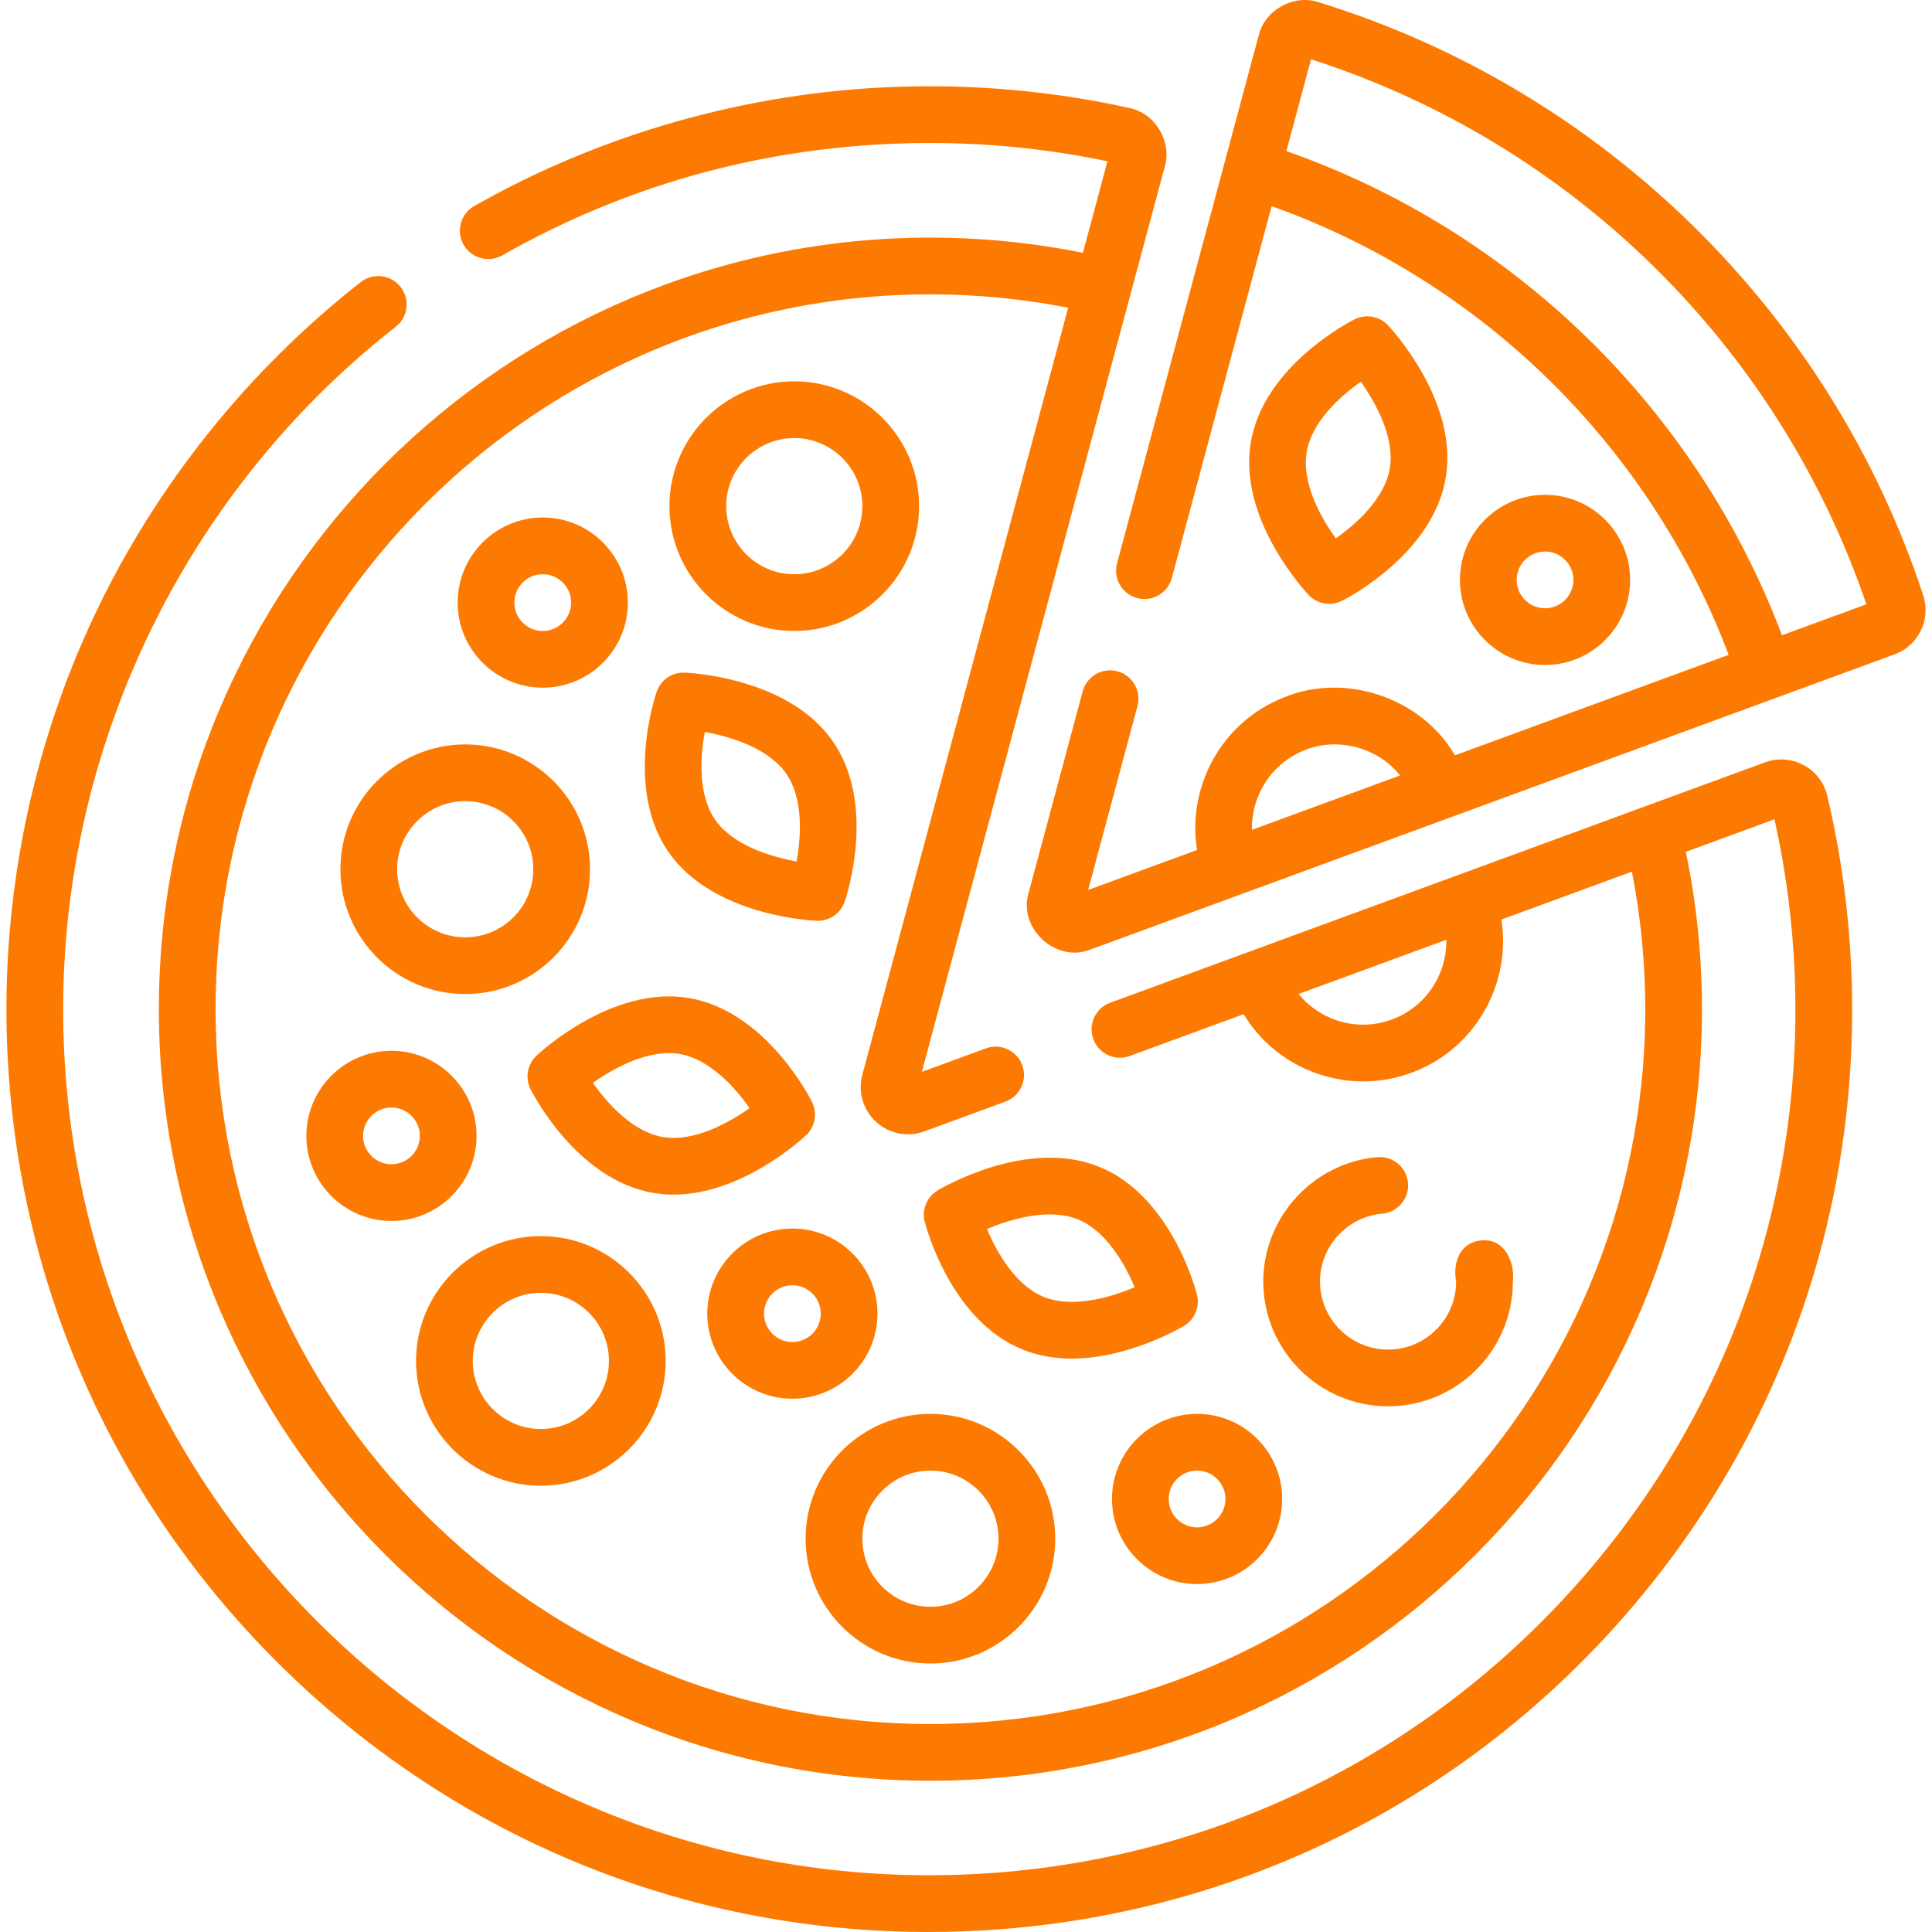
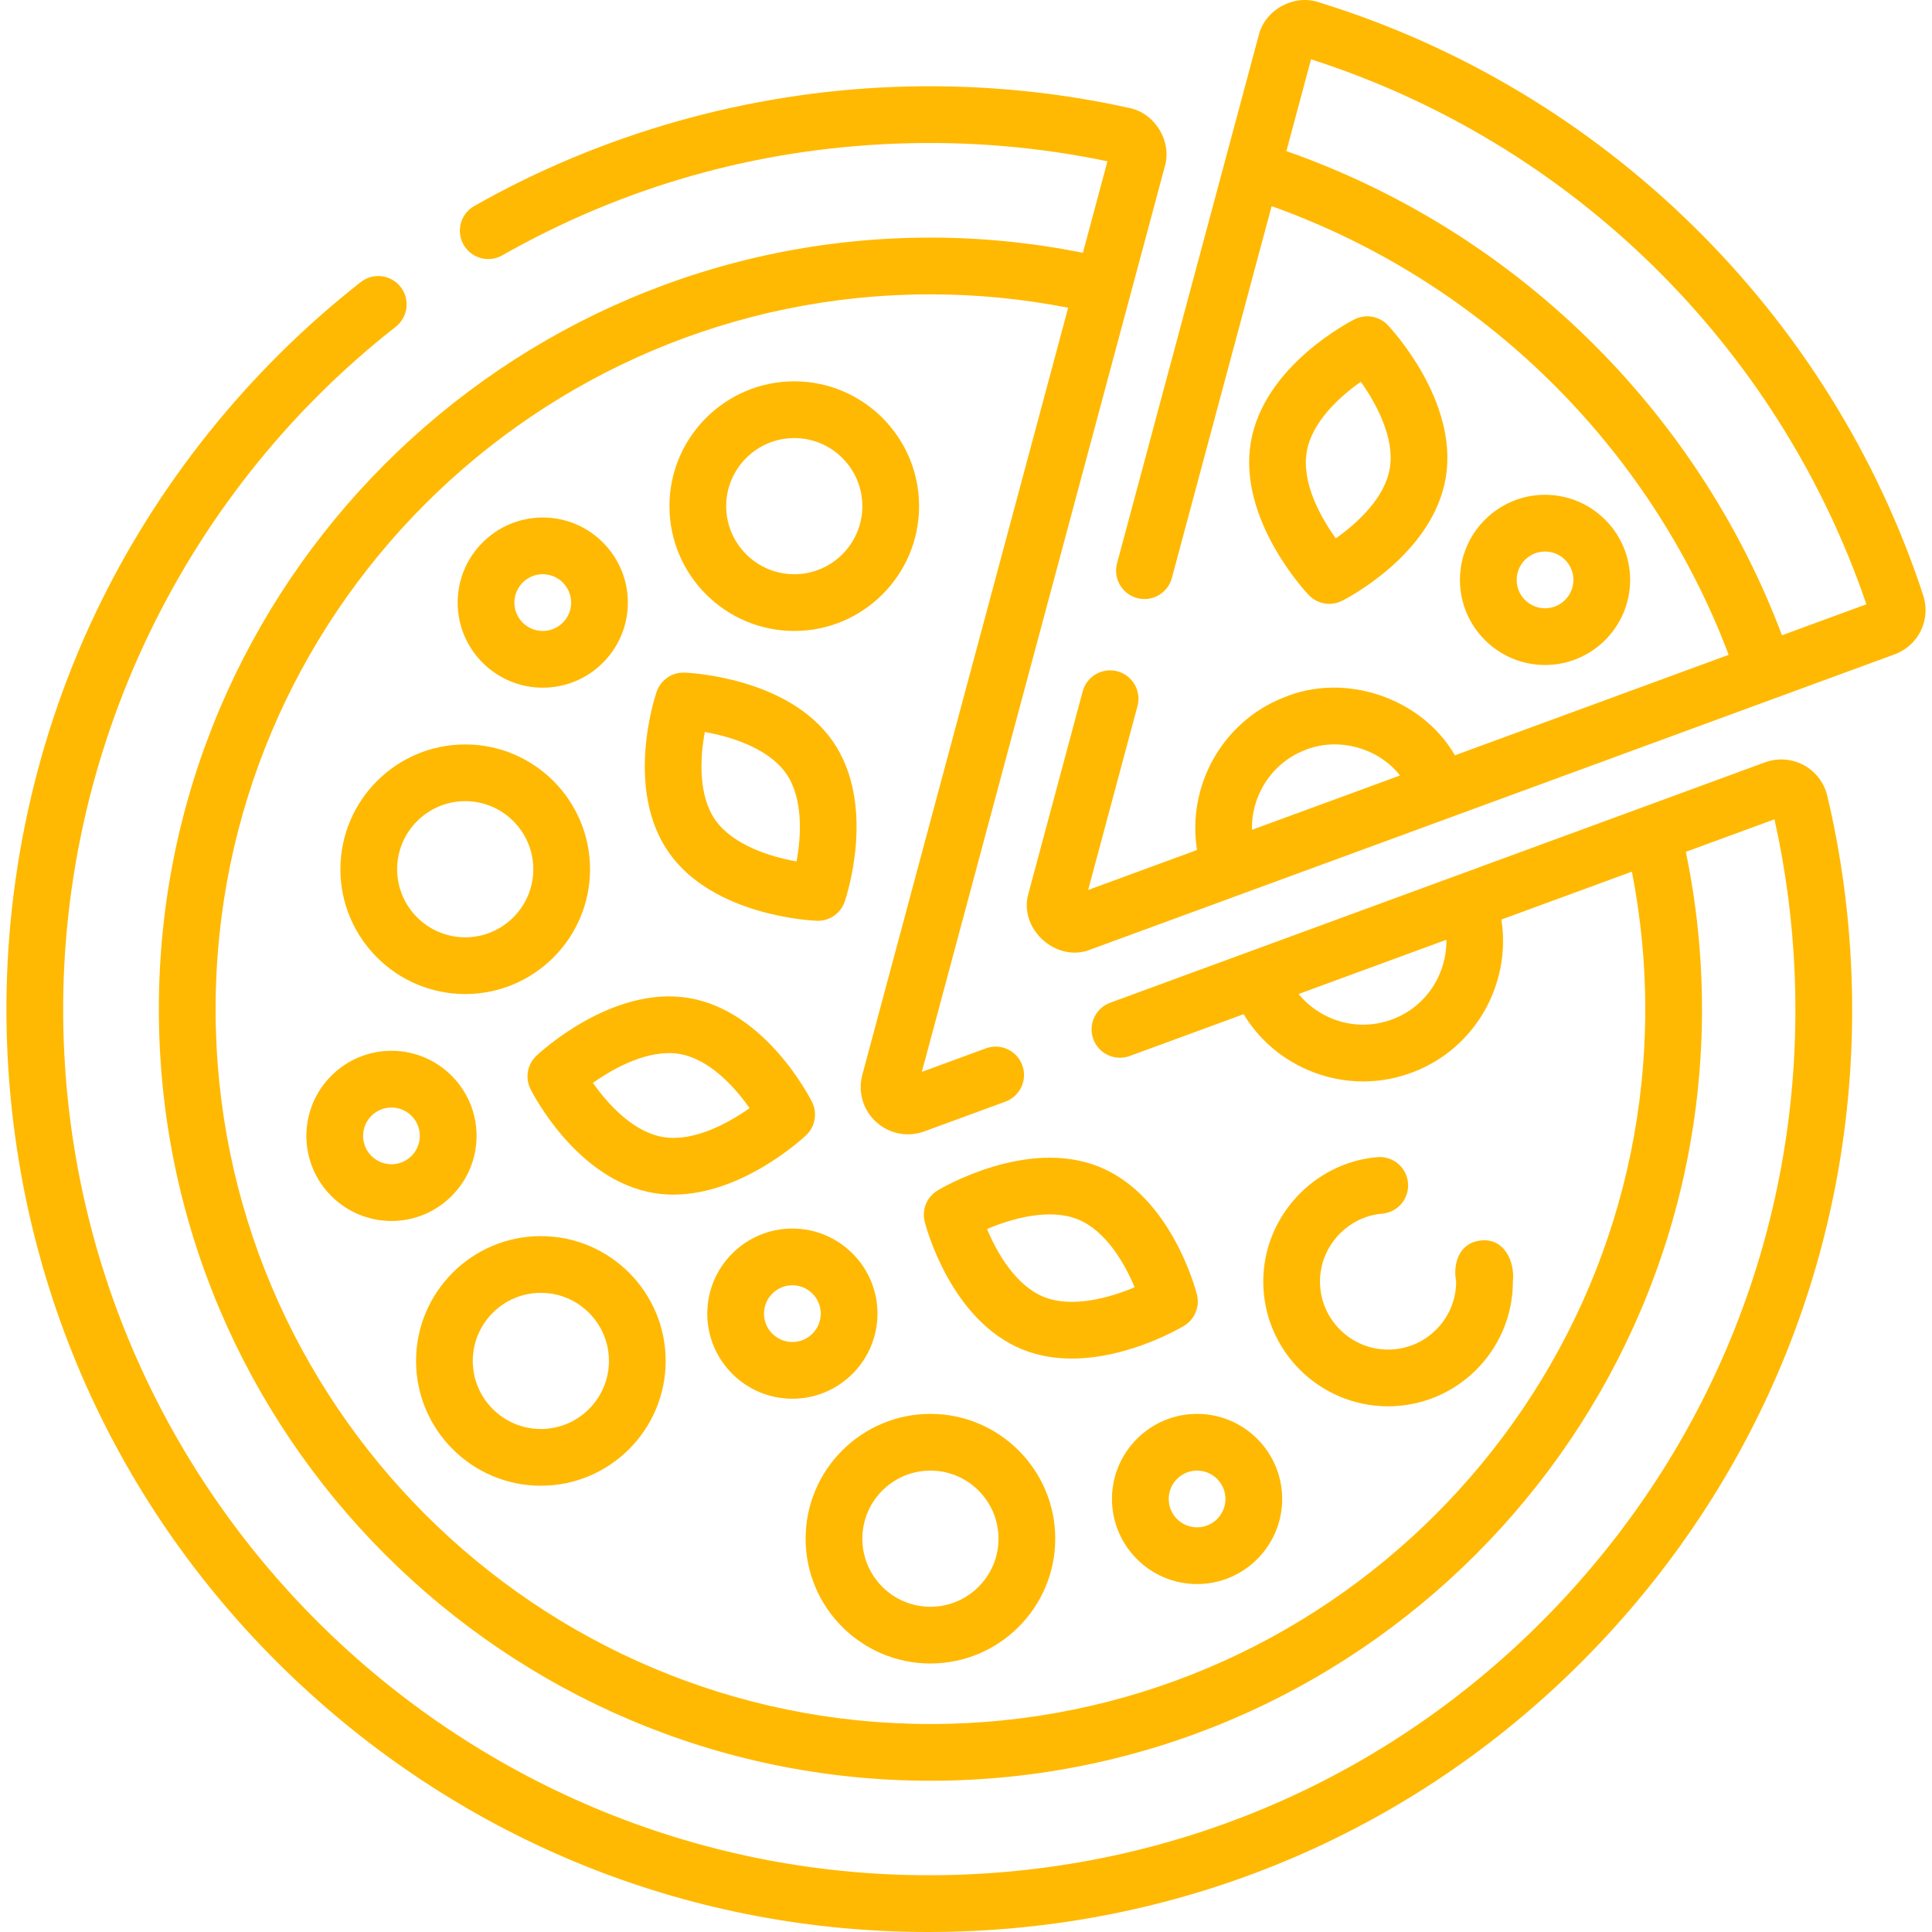
<svg xmlns="http://www.w3.org/2000/svg" version="1.1" width="512" height="512" x="0" y="0" viewBox="0 0 510.815 510.815" style="enable-background:new 0 0 512 512" xml:space="preserve">
  <g>
    <g>
-       <path d="m508.477 157.353c-24.527-74.707-84.635-133.645-159.892-156.78-6.536-2.161-14.116 2.022-15.768 8.709l-37.472 139.656c-1.073 4.001 1.3 8.114 5.301 9.188 3.996 1.074 8.112-1.299 9.188-5.3l26.381-98.322c55.558 19.824 99.976 63.416 120.84 118.632l-72.375 26.568c-8.803-15.222-29.13-22.104-45.406-15.235-16.303 6.507-25.475 23.553-22.782 40.265l-28.787 10.566 13.045-48.617c1.073-4.001-1.3-8.114-5.301-9.188-4-1.073-8.113 1.299-9.188 5.3l-14.294 53.273c-2.877 9.405 7.318 18.671 16.381 14.973 64.107-23.53 148.29-54.432 212.563-78.026 6.367-2.337 9.689-9.217 7.566-15.662zm-168.356-117.398 6.512-24.272c68.879 22.091 123.503 75.687 146.833 144.087l-22.315 8.191c-22.539-59.763-70.763-106.882-131.03-128.006zm4.716 158.443c8.724-3.656 19.526-.77 25.324 6.634l-39.141 14.368c-.217-8.933 5.078-17.514 13.817-21.002z" fill="#fd7a02" data-original="#000000" style="" />
-       <path d="m483.132 210.413c-.822-3.472-3.098-6.433-6.243-8.124-3.148-1.693-6.879-1.958-10.233-.725l-90.678 33.288-45.938 16.861c-.019.007-.037.016-.056.024l-36.459 13.384c-3.888 1.428-5.883 5.737-4.456 9.626 1.428 3.887 5.734 5.882 9.626 4.456l30.12-11.057c3.902 6.446 9.668 11.54 16.713 14.636 4.77 2.096 9.817 3.146 14.874 3.146 4.541 0 9.089-.848 13.446-2.547 16.425-6.383 25.759-23.452 23.111-40.252l34.512-12.67c2.332 11.93 3.532 24.122 3.532 36.364 0 104.215-84.785 189-189 189s-189-84.785-189-189 84.785-189 189-189c12.258 0 24.471 1.202 36.417 3.541l-54.421 202.803c-1.216 4.526.179 9.303 3.637 12.466 2.35 2.147 5.354 3.28 8.42 3.279 1.448 0 2.91-.253 4.323-.771l21.455-7.876c3.888-1.428 5.883-5.737 4.456-9.626-1.428-3.887-5.736-5.879-9.626-4.456l-16.929 6.215 64.241-239.396c1.928-6.653-2.595-14.092-9.385-15.453-20.309-4.501-41.27-6.37-62.308-5.562-38.91 1.502-77.258 12.391-110.896 31.487-3.603 2.045-4.865 6.623-2.82 10.225s6.623 4.864 10.225 2.82c32.013-18.173 67.026-28.112 104.07-29.542 18.868-.725 37.684.844 55.947 4.67l-6.492 24.193c-13.218-2.658-26.743-4.017-40.315-4.017-112.486 0-204 91.514-204 204s91.514 204 204 204 204-91.514 204-204c0-14.013-1.441-27.974-4.273-41.598l23.439-8.605c3.019 13.502 4.819 27.402 5.359 41.362 2.36 61.118-19.224 119.498-60.777 164.387s-98.098 70.909-159.217 73.271c-126.174 4.854-232.794-93.818-237.667-219.995-2.828-73.243 29.983-143.992 87.771-189.254 3.261-2.554 3.834-7.268 1.279-10.529-2.555-3.263-7.27-3.833-10.529-1.28-29.784 23.329-54.081 53.686-70.263 87.79-16.722 35.244-24.76 74.613-23.245 113.852 2.515 65.127 30.24 125.377 78.069 169.649 45.465 42.084 103.912 64.944 165.52 64.942 3.204 0 6.425-.062 9.645-.187 65.123-2.515 125.371-30.24 169.646-78.068 44.276-47.829 67.274-110.034 64.759-175.156-.614-15.877-2.763-31.687-6.386-46.991zm-114.723 58.99c-.003.001-.007.002-.01.004-5.476 2.134-11.454 2.008-16.835-.357-3.248-1.427-6.041-3.566-8.212-6.24l39.062-14.34c.162 8.958-5.215 17.52-14.005 20.933z" fill="#fd7a02" data-original="#000000" style="" />
-       <path d="m210.003 166.824c18.196 0 33-14.804 33-33s-14.804-33-33-33-33 14.804-33 33 14.804 33 33 33zm0-51c9.925 0 18 8.075 18 18s-8.075 18-18 18-18-8.075-18-18 8.076-18 18-18z" fill="#fd7a02" data-original="#000000" style="" />
-       <path d="m246.003 439.824c18.196 0 33-14.804 33-33s-14.804-33-33-33-33 14.804-33 33 14.804 33 33 33zm0-51c9.925 0 18 8.075 18 18s-8.075 18-18 18-18-8.075-18-18 8.076-18 18-18z" fill="#fd7a02" data-original="#000000" style="" />
-       <path d="m90.003 229.824c0 18.196 14.804 33 33 33s33-14.804 33-33-14.804-33-33-33-33 14.804-33 33zm33-18c9.925 0 18 8.075 18 18s-8.075 18-18 18-18-8.075-18-18 8.076-18 18-18z" fill="#fd7a02" data-original="#000000" style="" />
-       <path d="m143.003 392.824c18.196 0 33-14.804 33-33s-14.804-33-33-33-33 14.804-33 33 14.804 33 33 33zm0-51c9.925 0 18 8.075 18 18s-8.075 18-18 18-18-8.075-18-18 8.076-18 18-18z" fill="#fd7a02" data-original="#000000" style="" />
-       <path d="m365.445 320.89c4.127-.353 7.188-3.983 6.835-8.11-.353-4.128-3.993-7.193-8.11-6.835-16.916 1.443-30.166 15.887-30.166 32.88 0 18.196 14.804 33 33 33s33-14.804 33-33c.575-5.437-2.424-11.698-8.706-10.822-5.429.668-7.219 6.041-6.294 10.822 0 9.925-8.075 18-18 18s-18-8.075-18-18c-.001-9.27 7.221-17.148 16.441-17.935z" fill="#fd7a02" data-original="#000000" style="" />
-       <path d="m173.622 182.889c-.358 1.038-8.639 25.625 3.236 42.544 11.816 16.836 38.003 17.979 39.111 18.02.093.003.184.005.275.005 3.188 0 6.041-2.021 7.088-5.053.358-1.039 8.64-25.626-3.235-42.546-11.818-16.835-38.004-17.978-39.112-18.019-3.308-.132-6.286 1.93-7.363 5.049zm12.733 10.643c7.006 1.249 16.833 4.345 21.466 10.944 4.569 6.51 4.056 16.476 2.78 23.285-7.006-1.249-16.833-4.345-21.465-10.945-4.569-6.51-4.055-16.475-2.781-23.284z" fill="#fd7a02" data-original="#000000" style="" />
-       <path d="m290.488 308.441c-19.105-7.63-41.648 5.738-42.599 6.312-2.826 1.703-4.207 5.054-3.402 8.254.269 1.065 6.786 26.179 25.982 33.845 4.222 1.687 8.609 2.347 12.896 2.347 15.114 0 28.962-8.212 29.702-8.658 2.826-1.704 4.207-5.054 3.402-8.254-.267-1.066-6.785-26.179-25.981-33.846zm-14.455 34.481c-7.386-2.95-12.407-11.573-15.065-17.971 6.549-2.785 16.47-5.569 23.956-2.58 7.387 2.95 12.408 11.573 15.066 17.971-6.549 2.786-16.467 5.571-23.957 2.58z" fill="#fd7a02" data-original="#000000" style="" />
-       <path d="m213.144 300.145c2.396-2.27 3.027-5.838 1.555-8.791-.489-.983-12.235-24.117-32.628-27.494-20.296-3.36-39.452 14.526-40.258 15.289-2.396 2.27-3.027 5.838-1.556 8.791.49.983 12.235 24.117 32.629 27.494 1.74.288 3.471.42 5.184.42 18.259-.001 34.338-15.012 35.074-15.709zm-56.372-13.836c5.801-4.124 14.894-8.965 22.848-7.65 7.847 1.299 14.599 8.646 18.565 14.326-5.8 4.124-14.899 8.967-22.848 7.65-7.847-1.299-14.598-8.647-18.565-14.326z" fill="#fd7a02" data-original="#000000" style="" />
-       <path d="m351.457 159.66c1.137 0 2.283-.259 3.349-.791.983-.491 24.105-12.258 27.464-32.655 3.342-20.296-14.564-39.438-15.328-40.243-2.271-2.393-5.84-3.021-8.792-1.547-.983.491-24.104 12.258-27.463 32.655-3.342 20.296 14.563 39.438 15.327 40.243 1.451 1.53 3.432 2.338 5.443 2.338zm-5.969-40.144c1.292-7.848 8.633-14.606 14.308-18.578 4.131 5.795 8.983 14.884 7.674 22.84-1.29 7.838-8.615 14.59-14.288 18.564-3.834-5.343-9.073-14.449-7.694-22.826z" fill="#fd7a02" data-original="#000000" style="" />
-       <path d="m81.003 300.324c0 12.406 10.094 22.5 22.5 22.5s22.5-10.094 22.5-22.5-10.094-22.5-22.5-22.5-22.5 10.094-22.5 22.5zm22.5-7.5c4.136 0 7.5 3.364 7.5 7.5s-3.364 7.5-7.5 7.5-7.5-3.364-7.5-7.5 3.365-7.5 7.5-7.5z" fill="#fd7a02" data-original="#000000" style="" />
-       <path d="m143.503 181.824c12.406 0 22.5-10.093 22.5-22.5s-10.094-22.5-22.5-22.5-22.5 10.093-22.5 22.5 10.094 22.5 22.5 22.5zm0-30c4.136 0 7.5 3.364 7.5 7.5s-3.364 7.5-7.5 7.5-7.5-3.364-7.5-7.5 3.365-7.5 7.5-7.5z" fill="#fd7a02" data-original="#000000" style="" />
-       <path d="m431.003 153.324c0-12.407-10.094-22.5-22.5-22.5s-22.5 10.093-22.5 22.5 10.094 22.5 22.5 22.5 22.5-10.093 22.5-22.5zm-30 0c0-4.136 3.364-7.5 7.5-7.5s7.5 3.364 7.5 7.5-3.364 7.5-7.5 7.5-7.5-3.364-7.5-7.5z" fill="#fd7a02" data-original="#000000" style="" />
-       <path d="m316.503 373.824c-12.406 0-22.5 10.094-22.5 22.5s10.094 22.5 22.5 22.5 22.5-10.094 22.5-22.5-10.093-22.5-22.5-22.5zm0 30c-4.136 0-7.5-3.364-7.5-7.5s3.364-7.5 7.5-7.5 7.5 3.364 7.5 7.5-3.364 7.5-7.5 7.5z" fill="#fd7a02" data-original="#000000" style="" />
-       <path d="m209.503 369.824c12.406 0 22.5-10.094 22.5-22.5s-10.094-22.5-22.5-22.5-22.5 10.094-22.5 22.5 10.094 22.5 22.5 22.5zm0-30c4.136 0 7.5 3.364 7.5 7.5s-3.364 7.5-7.5 7.5-7.5-3.364-7.5-7.5 3.365-7.5 7.5-7.5z" fill="#fd7a02" data-original="#000000" style="" />
+       <path d="m508.477 157.353c-24.527-74.707-84.635-133.645-159.892-156.78-6.536-2.161-14.116 2.022-15.768 8.709l-37.472 139.656c-1.073 4.001 1.3 8.114 5.301 9.188 3.996 1.074 8.112-1.299 9.188-5.3l26.381-98.322c55.558 19.824 99.976 63.416 120.84 118.632l-72.375 26.568c-8.803-15.222-29.13-22.104-45.406-15.235-16.303 6.507-25.475 23.553-22.782 40.265l-28.787 10.566 13.045-48.617c1.073-4.001-1.3-8.114-5.301-9.188-4-1.073-8.113 1.299-9.188 5.3l-14.294 53.273c-2.877 9.405 7.318 18.671 16.381 14.973 64.107-23.53 148.29-54.432 212.563-78.026 6.367-2.337 9.689-9.217 7.566-15.662zm-168.356-117.398 6.512-24.272c68.879 22.091 123.503 75.687 146.833 144.087l-22.315 8.191c-22.539-59.763-70.763-106.882-131.03-128.006zm4.716 158.443c8.724-3.656 19.526-.77 25.324 6.634l-39.141 14.368c-.217-8.933 5.078-17.514 13.817-21.002z" fill="#FFB902" data-original="#000000" style="" />
+       <path d="m483.132 210.413c-.822-3.472-3.098-6.433-6.243-8.124-3.148-1.693-6.879-1.958-10.233-.725l-90.678 33.288-45.938 16.861c-.019.007-.037.016-.056.024l-36.459 13.384c-3.888 1.428-5.883 5.737-4.456 9.626 1.428 3.887 5.734 5.882 9.626 4.456l30.12-11.057c3.902 6.446 9.668 11.54 16.713 14.636 4.77 2.096 9.817 3.146 14.874 3.146 4.541 0 9.089-.848 13.446-2.547 16.425-6.383 25.759-23.452 23.111-40.252l34.512-12.67c2.332 11.93 3.532 24.122 3.532 36.364 0 104.215-84.785 189-189 189s-189-84.785-189-189 84.785-189 189-189c12.258 0 24.471 1.202 36.417 3.541l-54.421 202.803c-1.216 4.526.179 9.303 3.637 12.466 2.35 2.147 5.354 3.28 8.42 3.279 1.448 0 2.91-.253 4.323-.771l21.455-7.876c3.888-1.428 5.883-5.737 4.456-9.626-1.428-3.887-5.736-5.879-9.626-4.456l-16.929 6.215 64.241-239.396c1.928-6.653-2.595-14.092-9.385-15.453-20.309-4.501-41.27-6.37-62.308-5.562-38.91 1.502-77.258 12.391-110.896 31.487-3.603 2.045-4.865 6.623-2.82 10.225s6.623 4.864 10.225 2.82c32.013-18.173 67.026-28.112 104.07-29.542 18.868-.725 37.684.844 55.947 4.67l-6.492 24.193c-13.218-2.658-26.743-4.017-40.315-4.017-112.486 0-204 91.514-204 204s91.514 204 204 204 204-91.514 204-204c0-14.013-1.441-27.974-4.273-41.598l23.439-8.605c3.019 13.502 4.819 27.402 5.359 41.362 2.36 61.118-19.224 119.498-60.777 164.387s-98.098 70.909-159.217 73.271c-126.174 4.854-232.794-93.818-237.667-219.995-2.828-73.243 29.983-143.992 87.771-189.254 3.261-2.554 3.834-7.268 1.279-10.529-2.555-3.263-7.27-3.833-10.529-1.28-29.784 23.329-54.081 53.686-70.263 87.79-16.722 35.244-24.76 74.613-23.245 113.852 2.515 65.127 30.24 125.377 78.069 169.649 45.465 42.084 103.912 64.944 165.52 64.942 3.204 0 6.425-.062 9.645-.187 65.123-2.515 125.371-30.24 169.646-78.068 44.276-47.829 67.274-110.034 64.759-175.156-.614-15.877-2.763-31.687-6.386-46.991zm-114.723 58.99c-.003.001-.007.002-.01.004-5.476 2.134-11.454 2.008-16.835-.357-3.248-1.427-6.041-3.566-8.212-6.24l39.062-14.34c.162 8.958-5.215 17.52-14.005 20.933z" fill="#FFB902" data-original="#000000" style="" />
+       <path d="m210.003 166.824c18.196 0 33-14.804 33-33s-14.804-33-33-33-33 14.804-33 33 14.804 33 33 33zm0-51c9.925 0 18 8.075 18 18s-8.075 18-18 18-18-8.075-18-18 8.076-18 18-18z" fill="#FFB902" data-original="#000000" style="" />
+       <path d="m246.003 439.824c18.196 0 33-14.804 33-33s-14.804-33-33-33-33 14.804-33 33 14.804 33 33 33zm0-51c9.925 0 18 8.075 18 18s-8.075 18-18 18-18-8.075-18-18 8.076-18 18-18z" fill="#FFB902" data-original="#000000" style="" />
+       <path d="m90.003 229.824c0 18.196 14.804 33 33 33s33-14.804 33-33-14.804-33-33-33-33 14.804-33 33zm33-18c9.925 0 18 8.075 18 18s-8.075 18-18 18-18-8.075-18-18 8.076-18 18-18z" fill="#FFB902" data-original="#000000" style="" />
+       <path d="m143.003 392.824c18.196 0 33-14.804 33-33s-14.804-33-33-33-33 14.804-33 33 14.804 33 33 33zm0-51c9.925 0 18 8.075 18 18s-8.075 18-18 18-18-8.075-18-18 8.076-18 18-18z" fill="#FFB902" data-original="#000000" style="" />
+       <path d="m365.445 320.89c4.127-.353 7.188-3.983 6.835-8.11-.353-4.128-3.993-7.193-8.11-6.835-16.916 1.443-30.166 15.887-30.166 32.88 0 18.196 14.804 33 33 33s33-14.804 33-33c.575-5.437-2.424-11.698-8.706-10.822-5.429.668-7.219 6.041-6.294 10.822 0 9.925-8.075 18-18 18s-18-8.075-18-18c-.001-9.27 7.221-17.148 16.441-17.935z" fill="#FFB902" data-original="#000000" style="" />
+       <path d="m173.622 182.889c-.358 1.038-8.639 25.625 3.236 42.544 11.816 16.836 38.003 17.979 39.111 18.02.093.003.184.005.275.005 3.188 0 6.041-2.021 7.088-5.053.358-1.039 8.64-25.626-3.235-42.546-11.818-16.835-38.004-17.978-39.112-18.019-3.308-.132-6.286 1.93-7.363 5.049zm12.733 10.643c7.006 1.249 16.833 4.345 21.466 10.944 4.569 6.51 4.056 16.476 2.78 23.285-7.006-1.249-16.833-4.345-21.465-10.945-4.569-6.51-4.055-16.475-2.781-23.284z" fill="#FFB902" data-original="#000000" style="" />
+       <path d="m290.488 308.441c-19.105-7.63-41.648 5.738-42.599 6.312-2.826 1.703-4.207 5.054-3.402 8.254.269 1.065 6.786 26.179 25.982 33.845 4.222 1.687 8.609 2.347 12.896 2.347 15.114 0 28.962-8.212 29.702-8.658 2.826-1.704 4.207-5.054 3.402-8.254-.267-1.066-6.785-26.179-25.981-33.846zm-14.455 34.481c-7.386-2.95-12.407-11.573-15.065-17.971 6.549-2.785 16.47-5.569 23.956-2.58 7.387 2.95 12.408 11.573 15.066 17.971-6.549 2.786-16.467 5.571-23.957 2.58z" fill="#FFB902" data-original="#000000" style="" />
+       <path d="m213.144 300.145c2.396-2.27 3.027-5.838 1.555-8.791-.489-.983-12.235-24.117-32.628-27.494-20.296-3.36-39.452 14.526-40.258 15.289-2.396 2.27-3.027 5.838-1.556 8.791.49.983 12.235 24.117 32.629 27.494 1.74.288 3.471.42 5.184.42 18.259-.001 34.338-15.012 35.074-15.709zm-56.372-13.836c5.801-4.124 14.894-8.965 22.848-7.65 7.847 1.299 14.599 8.646 18.565 14.326-5.8 4.124-14.899 8.967-22.848 7.65-7.847-1.299-14.598-8.647-18.565-14.326z" fill="#FFB902" data-original="#000000" style="" />
+       <path d="m351.457 159.66c1.137 0 2.283-.259 3.349-.791.983-.491 24.105-12.258 27.464-32.655 3.342-20.296-14.564-39.438-15.328-40.243-2.271-2.393-5.84-3.021-8.792-1.547-.983.491-24.104 12.258-27.463 32.655-3.342 20.296 14.563 39.438 15.327 40.243 1.451 1.53 3.432 2.338 5.443 2.338zm-5.969-40.144c1.292-7.848 8.633-14.606 14.308-18.578 4.131 5.795 8.983 14.884 7.674 22.84-1.29 7.838-8.615 14.59-14.288 18.564-3.834-5.343-9.073-14.449-7.694-22.826z" fill="#FFB902" data-original="#000000" style="" />
+       <path d="m81.003 300.324c0 12.406 10.094 22.5 22.5 22.5s22.5-10.094 22.5-22.5-10.094-22.5-22.5-22.5-22.5 10.094-22.5 22.5zm22.5-7.5c4.136 0 7.5 3.364 7.5 7.5s-3.364 7.5-7.5 7.5-7.5-3.364-7.5-7.5 3.365-7.5 7.5-7.5z" fill="#FFB902" data-original="#000000" style="" />
+       <path d="m143.503 181.824c12.406 0 22.5-10.093 22.5-22.5s-10.094-22.5-22.5-22.5-22.5 10.093-22.5 22.5 10.094 22.5 22.5 22.5zm0-30c4.136 0 7.5 3.364 7.5 7.5s-3.364 7.5-7.5 7.5-7.5-3.364-7.5-7.5 3.365-7.5 7.5-7.5z" fill="#FFB902" data-original="#000000" style="" />
+       <path d="m431.003 153.324c0-12.407-10.094-22.5-22.5-22.5s-22.5 10.093-22.5 22.5 10.094 22.5 22.5 22.5 22.5-10.093 22.5-22.5zm-30 0c0-4.136 3.364-7.5 7.5-7.5s7.5 3.364 7.5 7.5-3.364 7.5-7.5 7.5-7.5-3.364-7.5-7.5z" fill="#FFB902" data-original="#000000" style="" />
+       <path d="m316.503 373.824c-12.406 0-22.5 10.094-22.5 22.5s10.094 22.5 22.5 22.5 22.5-10.094 22.5-22.5-10.093-22.5-22.5-22.5zm0 30c-4.136 0-7.5-3.364-7.5-7.5s3.364-7.5 7.5-7.5 7.5 3.364 7.5 7.5-3.364 7.5-7.5 7.5z" fill="#FFB902" data-original="#000000" style="" />
+       <path d="m209.503 369.824c12.406 0 22.5-10.094 22.5-22.5s-10.094-22.5-22.5-22.5-22.5 10.094-22.5 22.5 10.094 22.5 22.5 22.5zm0-30c4.136 0 7.5 3.364 7.5 7.5s-3.364 7.5-7.5 7.5-7.5-3.364-7.5-7.5 3.365-7.5 7.5-7.5z" fill="#FFB902" data-original="#000000" style="" />
    </g>
  </g>
</svg>
